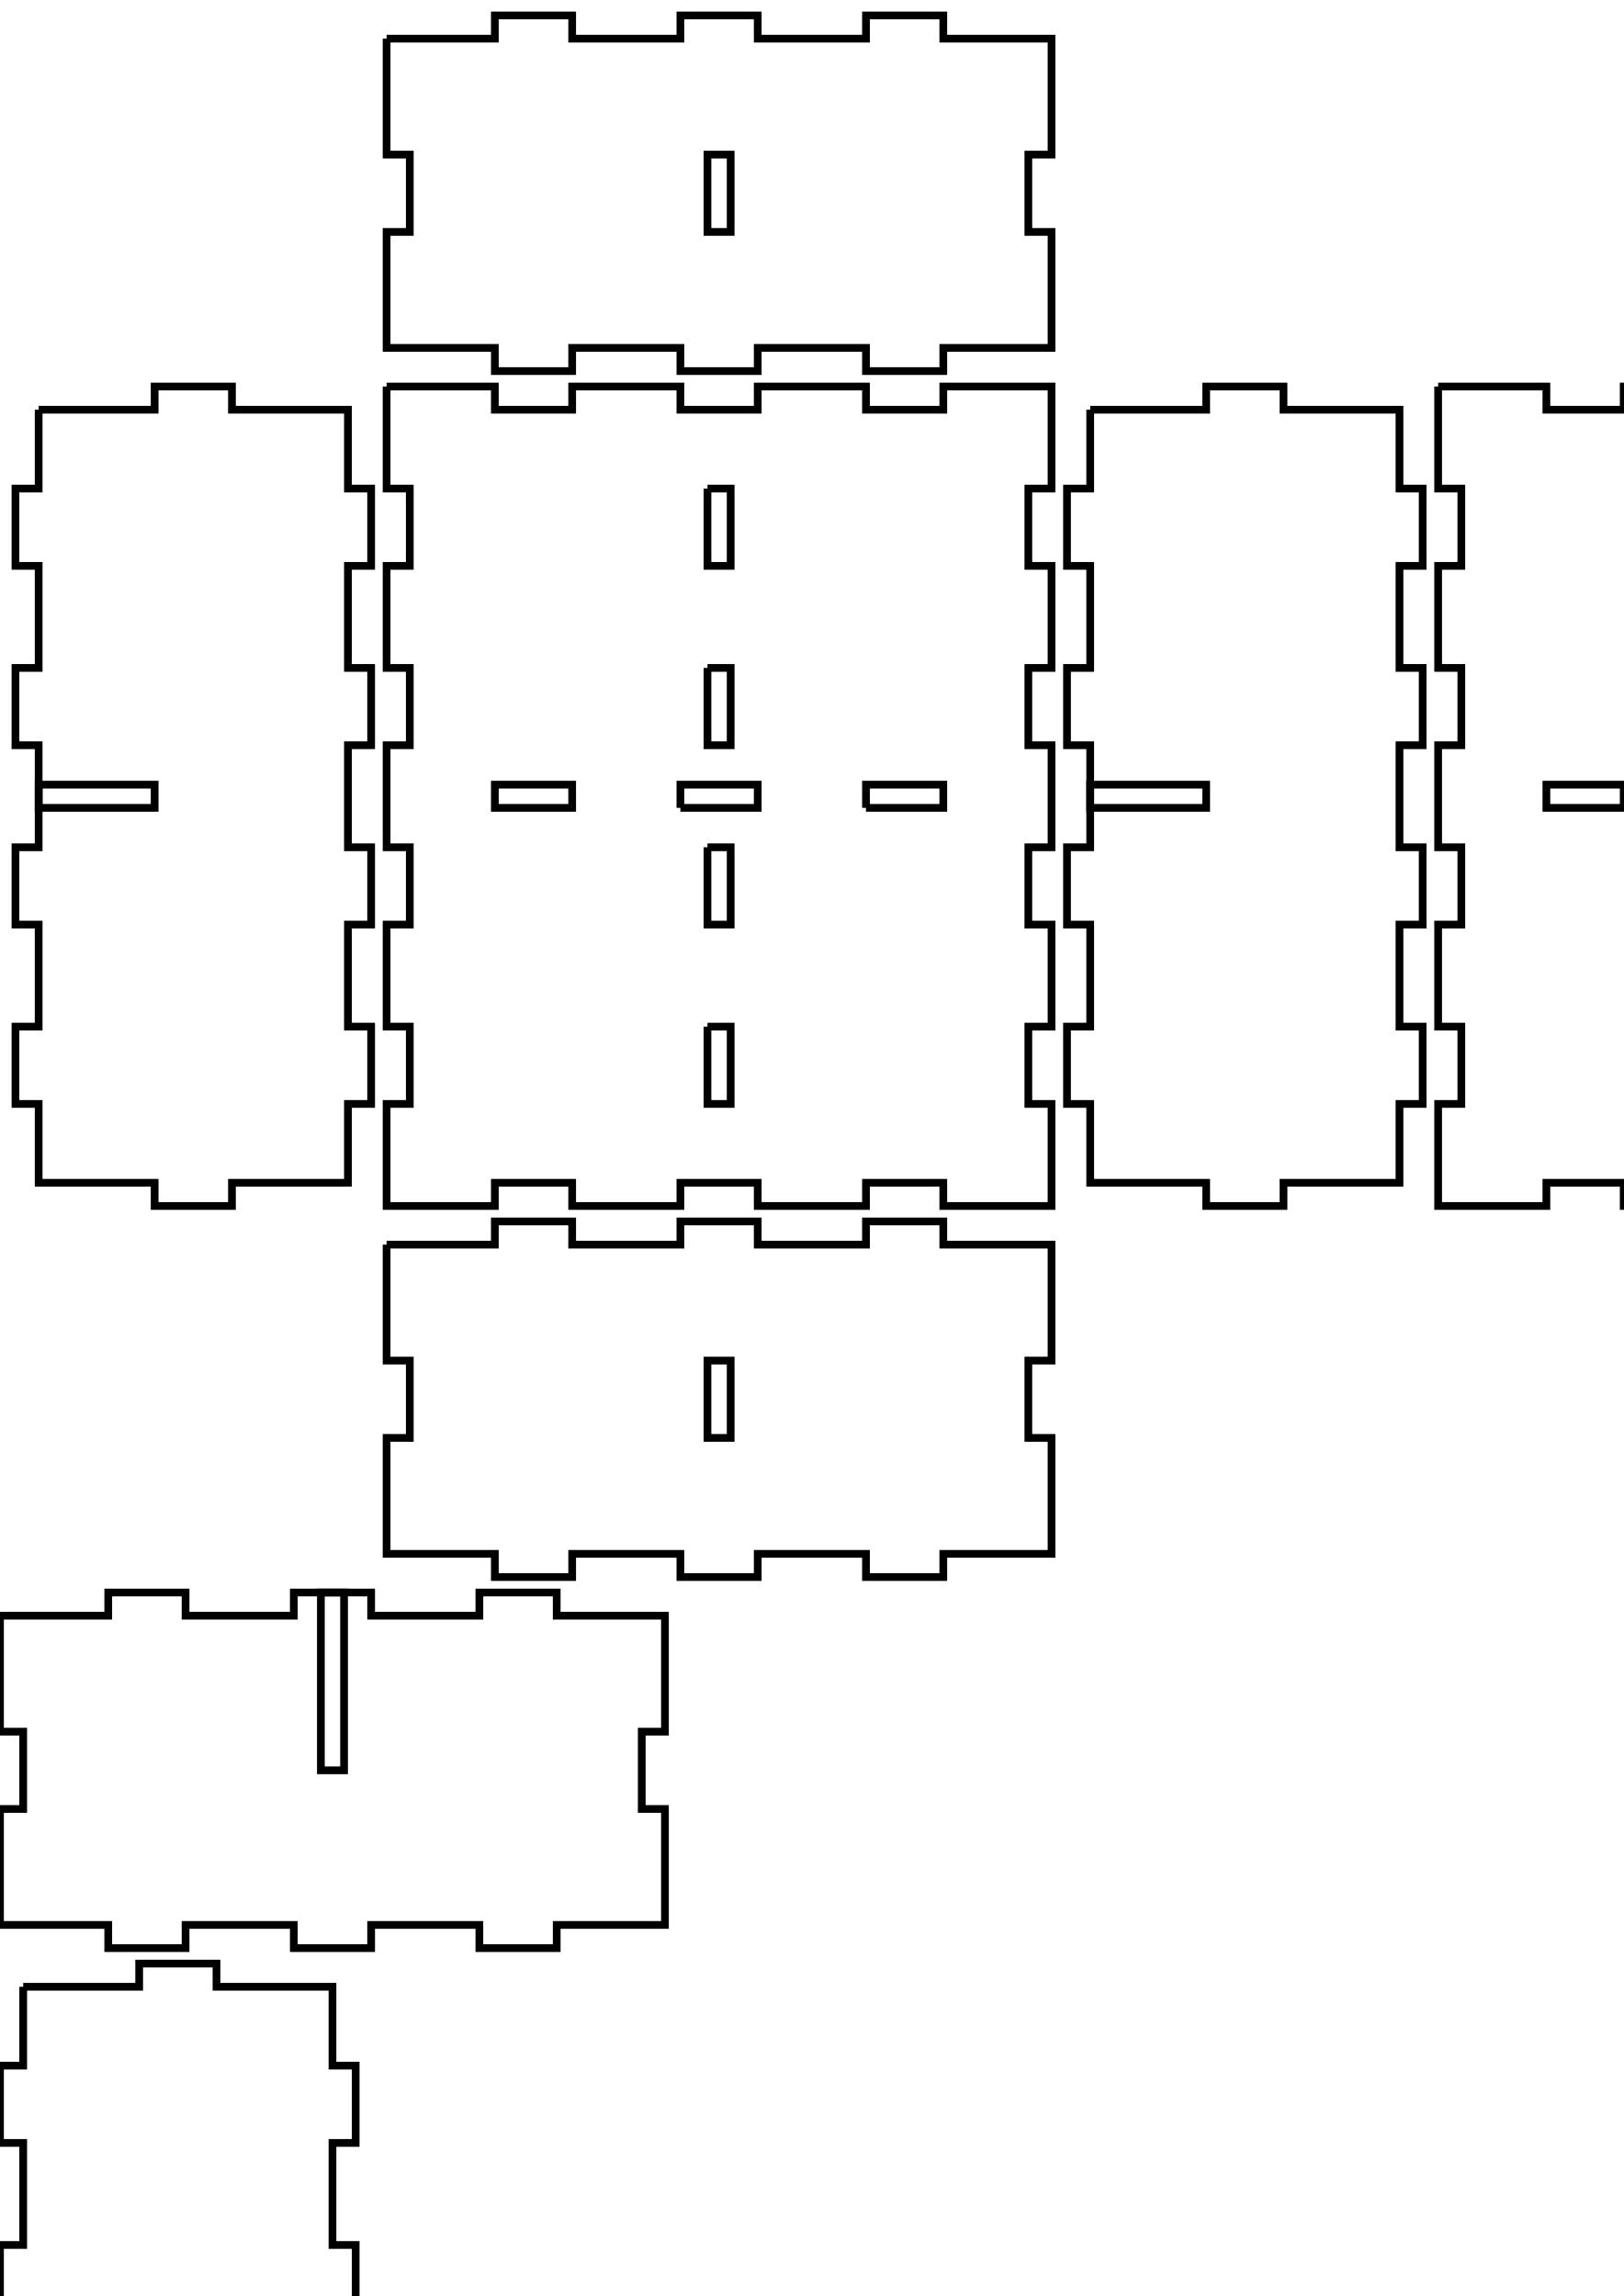
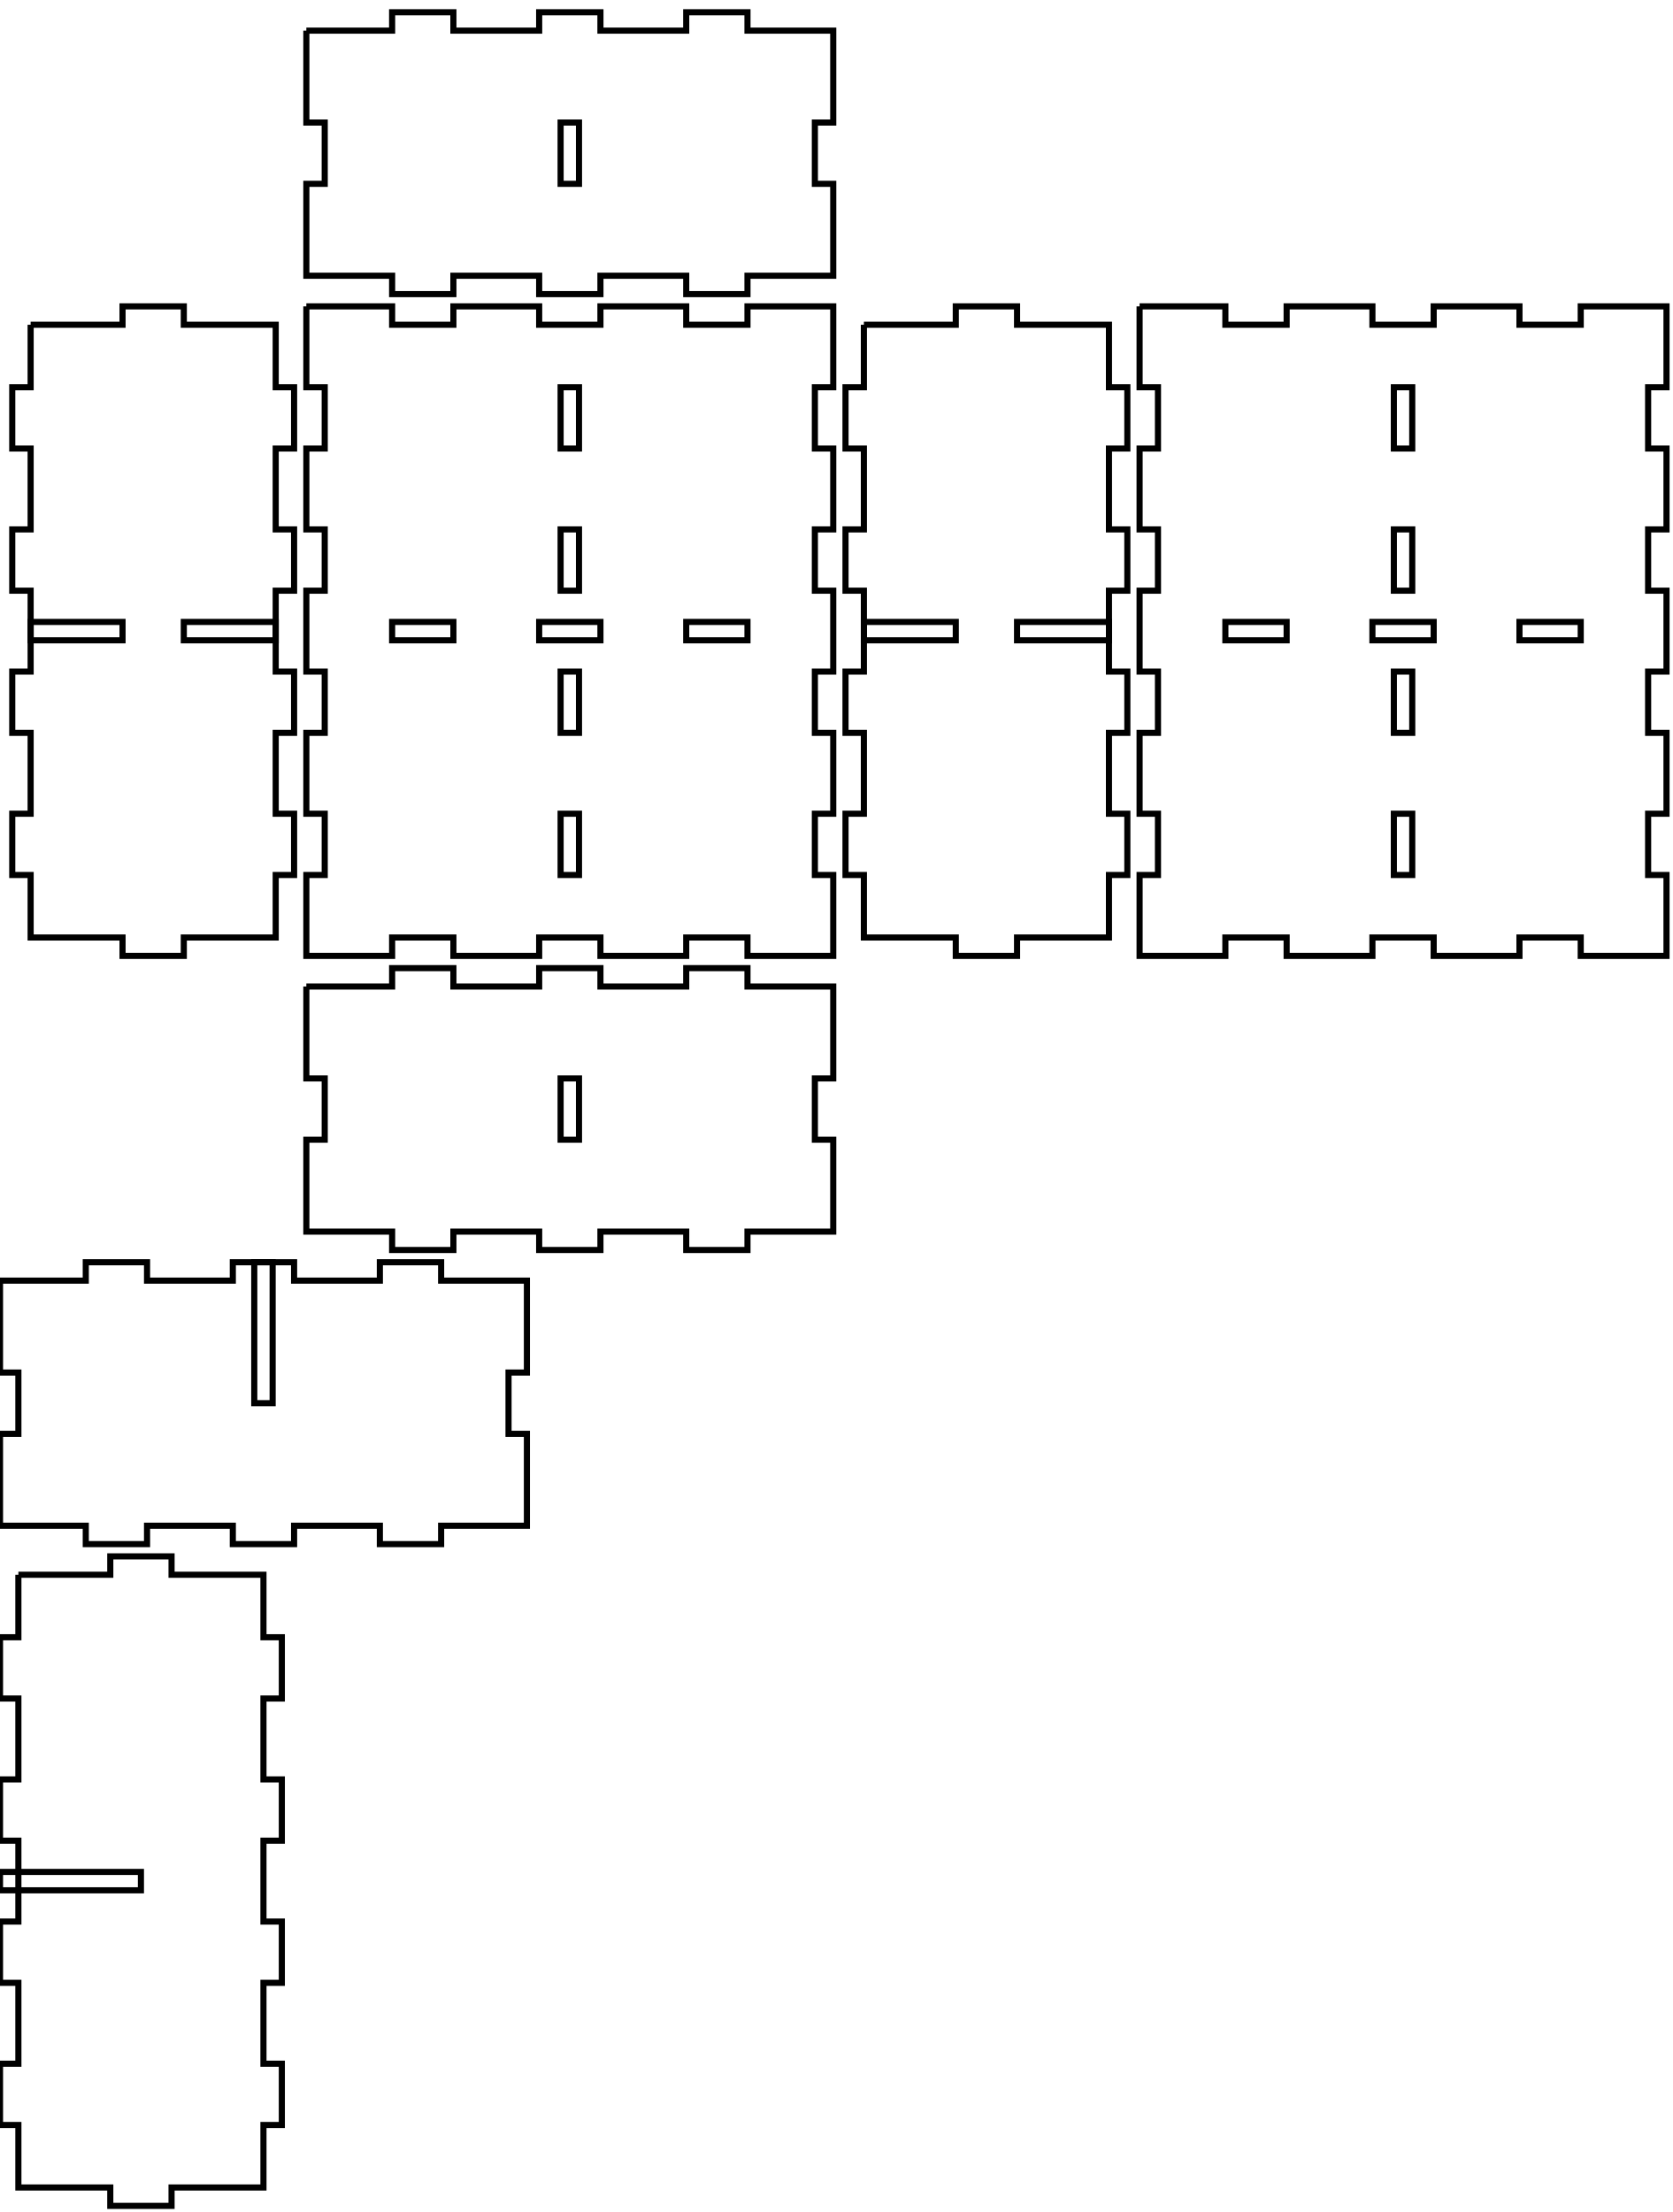
- <svg xmlns="http://www.w3.org/2000/svg" width="210mm" height="297mm" viewBox="0 0 210 297" version="1.1" id="svg5">
+ <svg xmlns="http://www.w3.org/2000/svg" width="273mm" height="361mm" viewBox="0 0 273 361" version="1.1" id="svg5">
  <defs id="defs2" />
  <g id="layer1">
    <g id="piece_001">
-       <path id="side_002" style="fill:none;stroke:#000000;stroke-width:1" d="M 91.5 176 L 91.5 186 L 94.5 186 L 94.5 176 L 91.5 176 Z" />
-       <path id="side_005" style="fill:none;stroke:#000000;stroke-width:1" d="M 50 161 L 64 161 L 64 158 L 74 158 L 74 161 L 88 161 L 88 158 L 98 158 L 98 161 L 112 161 L 112 158 L 122 158 L 122 161 L 136 161 L 136 176 L 133 176 L 133 186 L 136 186 L 136 201 L 122 201 L 122 204 L 112 204 L 112 201 L 98 201 L 98 204 L 88 204 L 88 201 L 74 201 L 74 204 L 64 204 L 64 201 L 50 201 L 50 186 L 53 186 L 53 176 L 50 176 L 50 161" />
+       <path id="hole_001" style="fill:none;stroke:#000000;stroke-width:1" d="M 91.5 176 L 91.5 186 L 94.5 186 L 94.5 176 L 91.5 176 Z" />
+       <path id="side_004" style="fill:none;stroke:#000000;stroke-width:1" d="M 50 161 L 64 161 L 64 158 L 74 158 L 74 161 L 88 161 L 88 158 L 98 158 L 98 161 L 112 161 L 112 158 L 122 158 L 122 161 L 136 161 L 136 176 L 133 176 L 133 186 L 136 186 L 136 201 L 122 201 L 122 204 L 112 204 L 112 201 L 98 201 L 98 204 L 88 204 L 88 201 L 74 201 L 74 204 L 64 204 L 64 201 L 50 201 L 50 186 L 53 186 L 53 176 L 50 176 L 50 161" />
+     </g>
+     <g id="xdivider_001">
+       <path id="slot_001" style="fill:none;stroke:#000000;stroke-width:1" d="M 41.5 206 L 41.5 229 L 44.5 229 L 44.5 206 L 41.5 206 Z" />
+       <path id="side_008" style="fill:none;stroke:#000000;stroke-width:1" d="M 0 209 L 14 209 L 14 206 L 24 206 L 24 209 L 38 209 L 38 206 L 48 206 L 48 209 L 62 209 L 62 206 L 72 206 L 72 209 L 86 209 L 86 224 L 83 224 L 83 234 L 86 234 L 86 249 L 72 249 L 72 252 L 62 252 L 62 249 L 48 249 L 48 252 L 38 252 L 38 249 L 24 249 L 24 252 L 14 252 L 14 249 L 0 249 L 0 234 L 3 234 L 3 224 L 0 224 L 0 209" />
    </g>
    <g id="piece_002">
-       <path id="side_007" style="fill:none;stroke:#000000;stroke-width:1" d="M 41.5 206 L 41.5 229 L 44.5 229 L 44.5 206 L 41.5 206 Z" />
-       <path id="side_010" style="fill:none;stroke:#000000;stroke-width:1" d="M 0 209 L 14 209 L 14 206 L 24 206 L 24 209 L 38 209 L 38 206 L 48 206 L 48 209 L 62 209 L 62 206 L 72 206 L 72 209 L 86 209 L 86 224 L 83 224 L 83 234 L 86 234 L 86 249 L 72 249 L 72 252 L 62 252 L 62 249 L 48 249 L 48 252 L 38 252 L 38 249 L 24 249 L 24 252 L 14 252 L 14 249 L 0 249 L 0 234 L 3 234 L 3 224 L 0 224 L 0 209" />
+       <path id="hole_002" style="fill:none;stroke:#000000;stroke-width:1" d="M 5 104.5 L 20 104.5 L 20 101.5 L 5 101.5 L 5 104.5 Z" />
+       <path id="hole_003" style="fill:none;stroke:#000000;stroke-width:1" d="M 30 104.5 L 45 104.5 L 45 101.5 L 30 101.5 L 30 104.5 Z" />
+       <path id="side_012" style="fill:none;stroke:#000000;stroke-width:1" d="M 5 53 L 20 53 L 20 50 L 30 50 L 30 53 L 45 53 L 45 63.2 L 48 63.2 L 48 73.2 L 45 73.2 L 45 86.4 L 48 86.4 L 48 96.4 L 45 96.4 L 45 109.6 L 48 109.6 L 48 119.6 L 45 119.6 L 45 132.8 L 48 132.8 L 48 142.8 L 45 142.8 L 45 153 L 30 153 L 30 156 L 20 156 L 20 153 L 5 153 L 5 142.8 L 2 142.8 L 2 132.8 L 5 132.8 L 5 119.6 L 2 119.6 L 2 109.6 L 5 109.6 L 5 96.4 L 2 96.4 L 2 86.4 L 5 86.4 L 5 73.2 L 2 73.2 L 2 63.2 L 5 63.2 L 5 53" />
+     </g>
+     <g id="ydivider_001">
+       <path id="slot_002" style="fill:none;stroke:#000000;stroke-width:1" d="M 0 305.5 L 23 305.5 L 23 308.5 L 0 308.5 L 0 305.5 Z" />
+       <path id="side_016" style="fill:none;stroke:#000000;stroke-width:1" d="M 3 257 L 18 257 L 18 254 L 28 254 L 28 257 L 43 257 L 43 267.2 L 46 267.2 L 46 277.2 L 43 277.2 L 43 290.4 L 46 290.4 L 46 300.4 L 43 300.4 L 43 313.6 L 46 313.6 L 46 323.6 L 43 323.6 L 43 336.8 L 46 336.8 L 46 346.8 L 43 346.8 L 43 357 L 28 357 L 28 360 L 18 360 L 18 357 L 3 357 L 3 346.8 L 0 346.8 L 0 336.8 L 3 336.8 L 3 323.6 L 0 323.6 L 0 313.6 L 3 313.6 L 3 300.4 L 0 300.4 L 0 290.4 L 3 290.4 L 3 277.2 L 0 277.2 L 0 267.2 L 3 267.2 L 3 257" />
    </g>
    <g id="piece_003">
-       <path id="side_011" style="fill:none;stroke:#000000;stroke-width:1" d="M 5 104.5 L 20 104.5 L 20 101.5 L 5 101.5 L 5 104.5 Z" />
-       <path id="side_012" style="fill:none;stroke:#000000;stroke-width:1" d="M 30 101.5 L 30 101.5 L 30 101.5" />
-       <path id="side_016" style="fill:none;stroke:#000000;stroke-width:1" d="M 5 53 L 20 53 L 20 50 L 30 50 L 30 53 L 45 53 L 45 63.2 L 48 63.2 L 48 73.2 L 45 73.2 L 45 86.4 L 48 86.4 L 48 96.4 L 45 96.4 L 45 109.6 L 48 109.6 L 48 119.6 L 45 119.6 L 45 132.8 L 48 132.8 L 48 142.8 L 45 142.8 L 45 153 L 30 153 L 30 156 L 20 156 L 20 153 L 5 153 L 5 142.8 L 2 142.8 L 2 132.8 L 5 132.8 L 5 119.6 L 2 119.6 L 2 109.6 L 5 109.6 L 5 96.4 L 2 96.4 L 2 86.4 L 5 86.4 L 5 73.2 L 2 73.2 L 2 63.2 L 5 63.2 L 5 53" />
+       <path id="hole_004" style="fill:none;stroke:#000000;stroke-width:1" d="M 64 104.5 L 74 104.5 L 74 101.5 L 64 101.5 L 64 104.5 Z" />
+       <path id="hole_005" style="fill:none;stroke:#000000;stroke-width:1" d="M 88 104.5 L 98 104.5 L 98 101.5 L 88 101.5 L 88 104.5 Z" />
+       <path id="hole_006" style="fill:none;stroke:#000000;stroke-width:1" d="M 112 104.5 L 122 104.5 L 122 101.5 L 112 101.5 L 112 104.5 Z" />
+       <path id="hole_007" style="fill:none;stroke:#000000;stroke-width:1" d="M 91.5 63.2 L 91.5 73.2 L 94.5 73.2 L 94.5 63.2 L 91.5 63.2 Z" />
+       <path id="hole_008" style="fill:none;stroke:#000000;stroke-width:1" d="M 91.5 86.4 L 91.5 96.4 L 94.5 96.4 L 94.5 86.4 L 91.5 86.4 Z" />
+       <path id="hole_009" style="fill:none;stroke:#000000;stroke-width:1" d="M 91.5 109.6 L 91.5 119.6 L 94.5 119.6 L 94.5 109.6 L 91.5 109.6 Z" />
+       <path id="hole_010" style="fill:none;stroke:#000000;stroke-width:1" d="M 91.5 132.8 L 91.5 142.8 L 94.5 142.8 L 94.5 132.8 L 91.5 132.8 Z" />
+       <path id="side_020" style="fill:none;stroke:#000000;stroke-width:1" d="M 50 50 L 64 50 L 64 53 L 74 53 L 74 50 L 88 50 L 88 53 L 98 53 L 98 50 L 112 50 L 112 53 L 122 53 L 122 50 L 136 50 L 136 63.2 L 133 63.2 L 133 73.2 L 136 73.2 L 136 86.4 L 133 86.4 L 133 96.4 L 136 96.4 L 136 109.6 L 133 109.6 L 133 119.6 L 136 119.6 L 136 132.8 L 133 132.8 L 133 142.8 L 136 142.8 L 136 156 L 122 156 L 122 153 L 112 153 L 112 156 L 98 156 L 98 153 L 88 153 L 88 156 L 74 156 L 74 153 L 64 153 L 64 156 L 50 156 L 50 142.8 L 53 142.8 L 53 132.8 L 50 132.8 L 50 119.6 L 53 119.6 L 53 109.6 L 50 109.6 L 50 96.4 L 53 96.4 L 53 86.4 L 50 86.4 L 50 73.2 L 53 73.2 L 53 63.2 L 50 63.2 L 50 50" />
    </g>
    <g id="piece_004">
-       <path id="side_017" style="fill:none;stroke:#000000;stroke-width:1" d="M 0 305.5 L 23 305.5 L 23 308.5 L 0 308.5 L 0 305.5 Z" />
-       <path id="side_021" style="fill:none;stroke:#000000;stroke-width:1" d="M 3 257 L 18 257 L 18 254 L 28 254 L 28 257 L 43 257 L 43 267.2 L 46 267.2 L 46 277.2 L 43 277.2 L 43 290.4 L 46 290.4 L 46 300.4 L 43 300.4 L 43 313.6 L 46 313.6 L 46 323.6 L 43 323.6 L 43 336.8 L 46 336.8 L 46 346.8 L 43 346.8 L 43 357 L 28 357 L 28 360 L 18 360 L 18 357 L 3 357 L 3 346.8 L 0 346.8 L 0 336.8 L 3 336.8 L 3 323.6 L 0 323.6 L 0 313.6 L 3 313.6 L 3 300.4 L 0 300.4 L 0 290.4 L 3 290.4 L 3 277.2 L 0 277.2 L 0 267.2 L 3 267.2 L 3 257" />
+       <path id="hole_011" style="fill:none;stroke:#000000;stroke-width:1" d="M 141 104.5 L 156 104.5 L 156 101.5 L 141 101.5 L 141 104.5 Z" />
+       <path id="hole_012" style="fill:none;stroke:#000000;stroke-width:1" d="M 166 104.5 L 181 104.5 L 181 101.5 L 166 101.5 L 166 104.5 Z" />
+       <path id="side_024" style="fill:none;stroke:#000000;stroke-width:1" d="M 141 53 L 156 53 L 156 50 L 166 50 L 166 53 L 181 53 L 181 63.2 L 184 63.2 L 184 73.2 L 181 73.2 L 181 86.4 L 184 86.4 L 184 96.4 L 181 96.4 L 181 109.6 L 184 109.6 L 184 119.6 L 181 119.6 L 181 132.8 L 184 132.8 L 184 142.8 L 181 142.8 L 181 153 L 166 153 L 166 156 L 156 156 L 156 153 L 141 153 L 141 142.8 L 138 142.8 L 138 132.8 L 141 132.8 L 141 119.6 L 138 119.6 L 138 109.6 L 141 109.6 L 141 96.4 L 138 96.4 L 138 86.4 L 141 86.4 L 141 73.2 L 138 73.2 L 138 63.2 L 141 63.2 L 141 53" />
    </g>
    <g id="piece_005">
-       <path id="side_022" style="fill:none;stroke:#000000;stroke-width:1" d="M 64 104.5 L 74 104.5 L 74 101.5 L 64 101.5 L 64 104.5 Z" />
-       <path id="side_023" style="fill:none;stroke:#000000;stroke-width:1" d="M 88 104.5 L 98 104.5 L 98 101.5 L 88 101.5 L 88 104.5" />
-       <path id="side_024" style="fill:none;stroke:#000000;stroke-width:1" d="M 112 104.5 L 122 104.5 L 122 101.5 L 112 101.5 L 112 104.5" />
-       <path id="side_026" style="fill:none;stroke:#000000;stroke-width:1" d="M 91.5 63.2 L 91.5 73.2 L 94.5 73.2 L 94.5 63.2 L 91.5 63.2" />
-       <path id="side_027" style="fill:none;stroke:#000000;stroke-width:1" d="M 91.5 86.4 L 91.5 96.4 L 94.5 96.4 L 94.5 86.4 L 91.5 86.4" />
-       <path id="side_028" style="fill:none;stroke:#000000;stroke-width:1" d="M 91.5 109.6 L 91.5 119.6 L 94.5 119.6 L 94.5 109.6 L 91.5 109.6" />
-       <path id="side_029" style="fill:none;stroke:#000000;stroke-width:1" d="M 91.5 132.8 L 91.5 142.8 L 94.5 142.8 L 94.5 132.8 L 91.5 132.8" />
-       <path id="side_032" style="fill:none;stroke:#000000;stroke-width:1" d="M 50 50 L 64 50 L 64 53 L 74 53 L 74 50 L 88 50 L 88 53 L 98 53 L 98 50 L 112 50 L 112 53 L 122 53 L 122 50 L 136 50 L 136 63.2 L 133 63.2 L 133 73.2 L 136 73.2 L 136 86.4 L 133 86.4 L 133 96.4 L 136 96.4 L 136 109.6 L 133 109.6 L 133 119.6 L 136 119.6 L 136 132.8 L 133 132.8 L 133 142.8 L 136 142.8 L 136 156 L 122 156 L 122 153 L 112 153 L 112 156 L 98 156 L 98 153 L 88 153 L 88 156 L 74 156 L 74 153 L 64 153 L 64 156 L 50 156 L 50 142.8 L 53 142.8 L 53 132.8 L 50 132.8 L 50 119.6 L 53 119.6 L 53 109.6 L 50 109.6 L 50 96.4 L 53 96.4 L 53 86.4 L 50 86.4 L 50 73.2 L 53 73.2 L 53 63.2 L 50 63.2 L 50 50" />
+       <path id="hole_013" style="fill:none;stroke:#000000;stroke-width:1" d="M 200 104.5 L 210 104.5 L 210 101.5 L 200 101.5 L 200 104.5 Z" />
+       <path id="hole_014" style="fill:none;stroke:#000000;stroke-width:1" d="M 224 104.5 L 234 104.5 L 234 101.5 L 224 101.5 L 224 104.5 Z" />
+       <path id="hole_015" style="fill:none;stroke:#000000;stroke-width:1" d="M 248 104.5 L 258 104.5 L 258 101.5 L 248 101.5 L 248 104.5 Z" />
+       <path id="hole_016" style="fill:none;stroke:#000000;stroke-width:1" d="M 227.5 63.2 L 227.5 73.2 L 230.5 73.2 L 230.5 63.2 L 227.5 63.2 Z" />
+       <path id="hole_017" style="fill:none;stroke:#000000;stroke-width:1" d="M 227.5 86.4 L 227.5 96.4 L 230.5 96.4 L 230.5 86.4 L 227.5 86.4 Z" />
+       <path id="hole_018" style="fill:none;stroke:#000000;stroke-width:1" d="M 227.5 109.6 L 227.5 119.6 L 230.5 119.6 L 230.5 109.6 L 227.5 109.6 Z" />
+       <path id="hole_019" style="fill:none;stroke:#000000;stroke-width:1" d="M 227.5 132.8 L 227.5 142.8 L 230.5 142.8 L 230.5 132.8 L 227.5 132.8 Z" />
+       <path id="side_028" style="fill:none;stroke:#000000;stroke-width:1" d="M 186 50 L 200 50 L 200 53 L 210 53 L 210 50 L 224 50 L 224 53 L 234 53 L 234 50 L 248 50 L 248 53 L 258 53 L 258 50 L 272 50 L 272 63.2 L 269 63.2 L 269 73.2 L 272 73.2 L 272 86.4 L 269 86.4 L 269 96.4 L 272 96.4 L 272 109.6 L 269 109.6 L 269 119.6 L 272 119.6 L 272 132.8 L 269 132.8 L 269 142.8 L 272 142.8 L 272 156 L 258 156 L 258 153 L 248 153 L 248 156 L 234 156 L 234 153 L 224 153 L 224 156 L 210 156 L 210 153 L 200 153 L 200 156 L 186 156 L 186 142.8 L 189 142.8 L 189 132.8 L 186 132.8 L 186 119.6 L 189 119.6 L 189 109.6 L 186 109.6 L 186 96.4 L 189 96.4 L 189 86.4 L 186 86.4 L 186 73.2 L 189 73.2 L 189 63.2 L 186 63.2 L 186 50" />
    </g>
    <g id="piece_006">
-       <path id="side_033" style="fill:none;stroke:#000000;stroke-width:1" d="M 141 104.5 L 156 104.5 L 156 101.5 L 141 101.5 L 141 104.5 Z" />
-       <path id="side_034" style="fill:none;stroke:#000000;stroke-width:1" d="M 166 101.5 L 166 101.5 L 166 101.5" />
-       <path id="side_038" style="fill:none;stroke:#000000;stroke-width:1" d="M 141 53 L 156 53 L 156 50 L 166 50 L 166 53 L 181 53 L 181 63.2 L 184 63.2 L 184 73.2 L 181 73.2 L 181 86.4 L 184 86.4 L 184 96.4 L 181 96.4 L 181 109.6 L 184 109.6 L 184 119.6 L 181 119.6 L 181 132.8 L 184 132.8 L 184 142.8 L 181 142.8 L 181 153 L 166 153 L 166 156 L 156 156 L 156 153 L 141 153 L 141 142.8 L 138 142.8 L 138 132.8 L 141 132.8 L 141 119.6 L 138 119.6 L 138 109.6 L 141 109.6 L 141 96.4 L 138 96.4 L 138 86.4 L 141 86.4 L 141 73.2 L 138 73.2 L 138 63.2 L 141 63.2 L 141 53" />
-     </g>
-     <g id="piece_007">
-       <path id="side_039" style="fill:none;stroke:#000000;stroke-width:1" d="M 200 104.5 L 210 104.5 L 210 101.5 L 200 101.5 L 200 104.5 Z" />
-       <path id="side_040" style="fill:none;stroke:#000000;stroke-width:1" d="M 224 104.5 L 234 104.5 L 234 101.5 L 224 101.5 L 224 104.5" />
-       <path id="side_041" style="fill:none;stroke:#000000;stroke-width:1" d="M 248 104.5 L 258 104.5 L 258 101.5 L 248 101.5 L 248 104.5" />
-       <path id="side_043" style="fill:none;stroke:#000000;stroke-width:1" d="M 227.5 63.2 L 227.5 73.2 L 230.5 73.2 L 230.5 63.2 L 227.5 63.2" />
-       <path id="side_044" style="fill:none;stroke:#000000;stroke-width:1" d="M 227.5 86.4 L 227.5 96.4 L 230.5 96.4 L 230.5 86.4 L 227.5 86.4" />
-       <path id="side_045" style="fill:none;stroke:#000000;stroke-width:1" d="M 227.5 109.6 L 227.5 119.6 L 230.5 119.6 L 230.5 109.6 L 227.5 109.6" />
-       <path id="side_046" style="fill:none;stroke:#000000;stroke-width:1" d="M 227.5 132.8 L 227.5 142.8 L 230.5 142.8 L 230.5 132.8 L 227.5 132.8" />
-       <path id="side_049" style="fill:none;stroke:#000000;stroke-width:1" d="M 186 50 L 200 50 L 200 53 L 210 53 L 210 50 L 224 50 L 224 53 L 234 53 L 234 50 L 248 50 L 248 53 L 258 53 L 258 50 L 272 50 L 272 63.2 L 269 63.2 L 269 73.2 L 272 73.2 L 272 86.4 L 269 86.4 L 269 96.4 L 272 96.4 L 272 109.6 L 269 109.6 L 269 119.6 L 272 119.6 L 272 132.8 L 269 132.8 L 269 142.8 L 272 142.8 L 272 156 L 258 156 L 258 153 L 248 153 L 248 156 L 234 156 L 234 153 L 224 153 L 224 156 L 210 156 L 210 153 L 200 153 L 200 156 L 186 156 L 186 142.8 L 189 142.8 L 189 132.8 L 186 132.8 L 186 119.6 L 189 119.6 L 189 109.6 L 186 109.6 L 186 96.4 L 189 96.4 L 189 86.4 L 186 86.4 L 186 73.2 L 189 73.2 L 189 63.2 L 186 63.2 L 186 50" />
-     </g>
-     <g id="piece_008">
-       <path id="side_051" style="fill:none;stroke:#000000;stroke-width:1" d="M 91.5 20 L 91.5 30 L 94.5 30 L 94.5 20 L 91.5 20 Z" />
-       <path id="side_054" style="fill:none;stroke:#000000;stroke-width:1" d="M 50 5 L 64 5 L 64 2 L 74 2 L 74 5 L 88 5 L 88 2 L 98 2 L 98 5 L 112 5 L 112 2 L 122 2 L 122 5 L 136 5 L 136 20 L 133 20 L 133 30 L 136 30 L 136 45 L 122 45 L 122 48 L 112 48 L 112 45 L 98 45 L 98 48 L 88 48 L 88 45 L 74 45 L 74 48 L 64 48 L 64 45 L 50 45 L 50 30 L 53 30 L 53 20 L 50 20 L 50 5" />
+       <path id="hole_020" style="fill:none;stroke:#000000;stroke-width:1" d="M 91.5 20 L 91.5 30 L 94.5 30 L 94.5 20 L 91.5 20 Z" />
+       <path id="side_032" style="fill:none;stroke:#000000;stroke-width:1" d="M 50 5 L 64 5 L 64 2 L 74 2 L 74 5 L 88 5 L 88 2 L 98 2 L 98 5 L 112 5 L 112 2 L 122 2 L 122 5 L 136 5 L 136 20 L 133 20 L 133 30 L 136 30 L 136 45 L 122 45 L 122 48 L 112 48 L 112 45 L 98 45 L 98 48 L 88 48 L 88 45 L 74 45 L 74 48 L 64 48 L 64 45 L 50 45 L 50 30 L 53 30 L 53 20 L 50 20 L 50 5" />
    </g>
  </g>
</svg>
